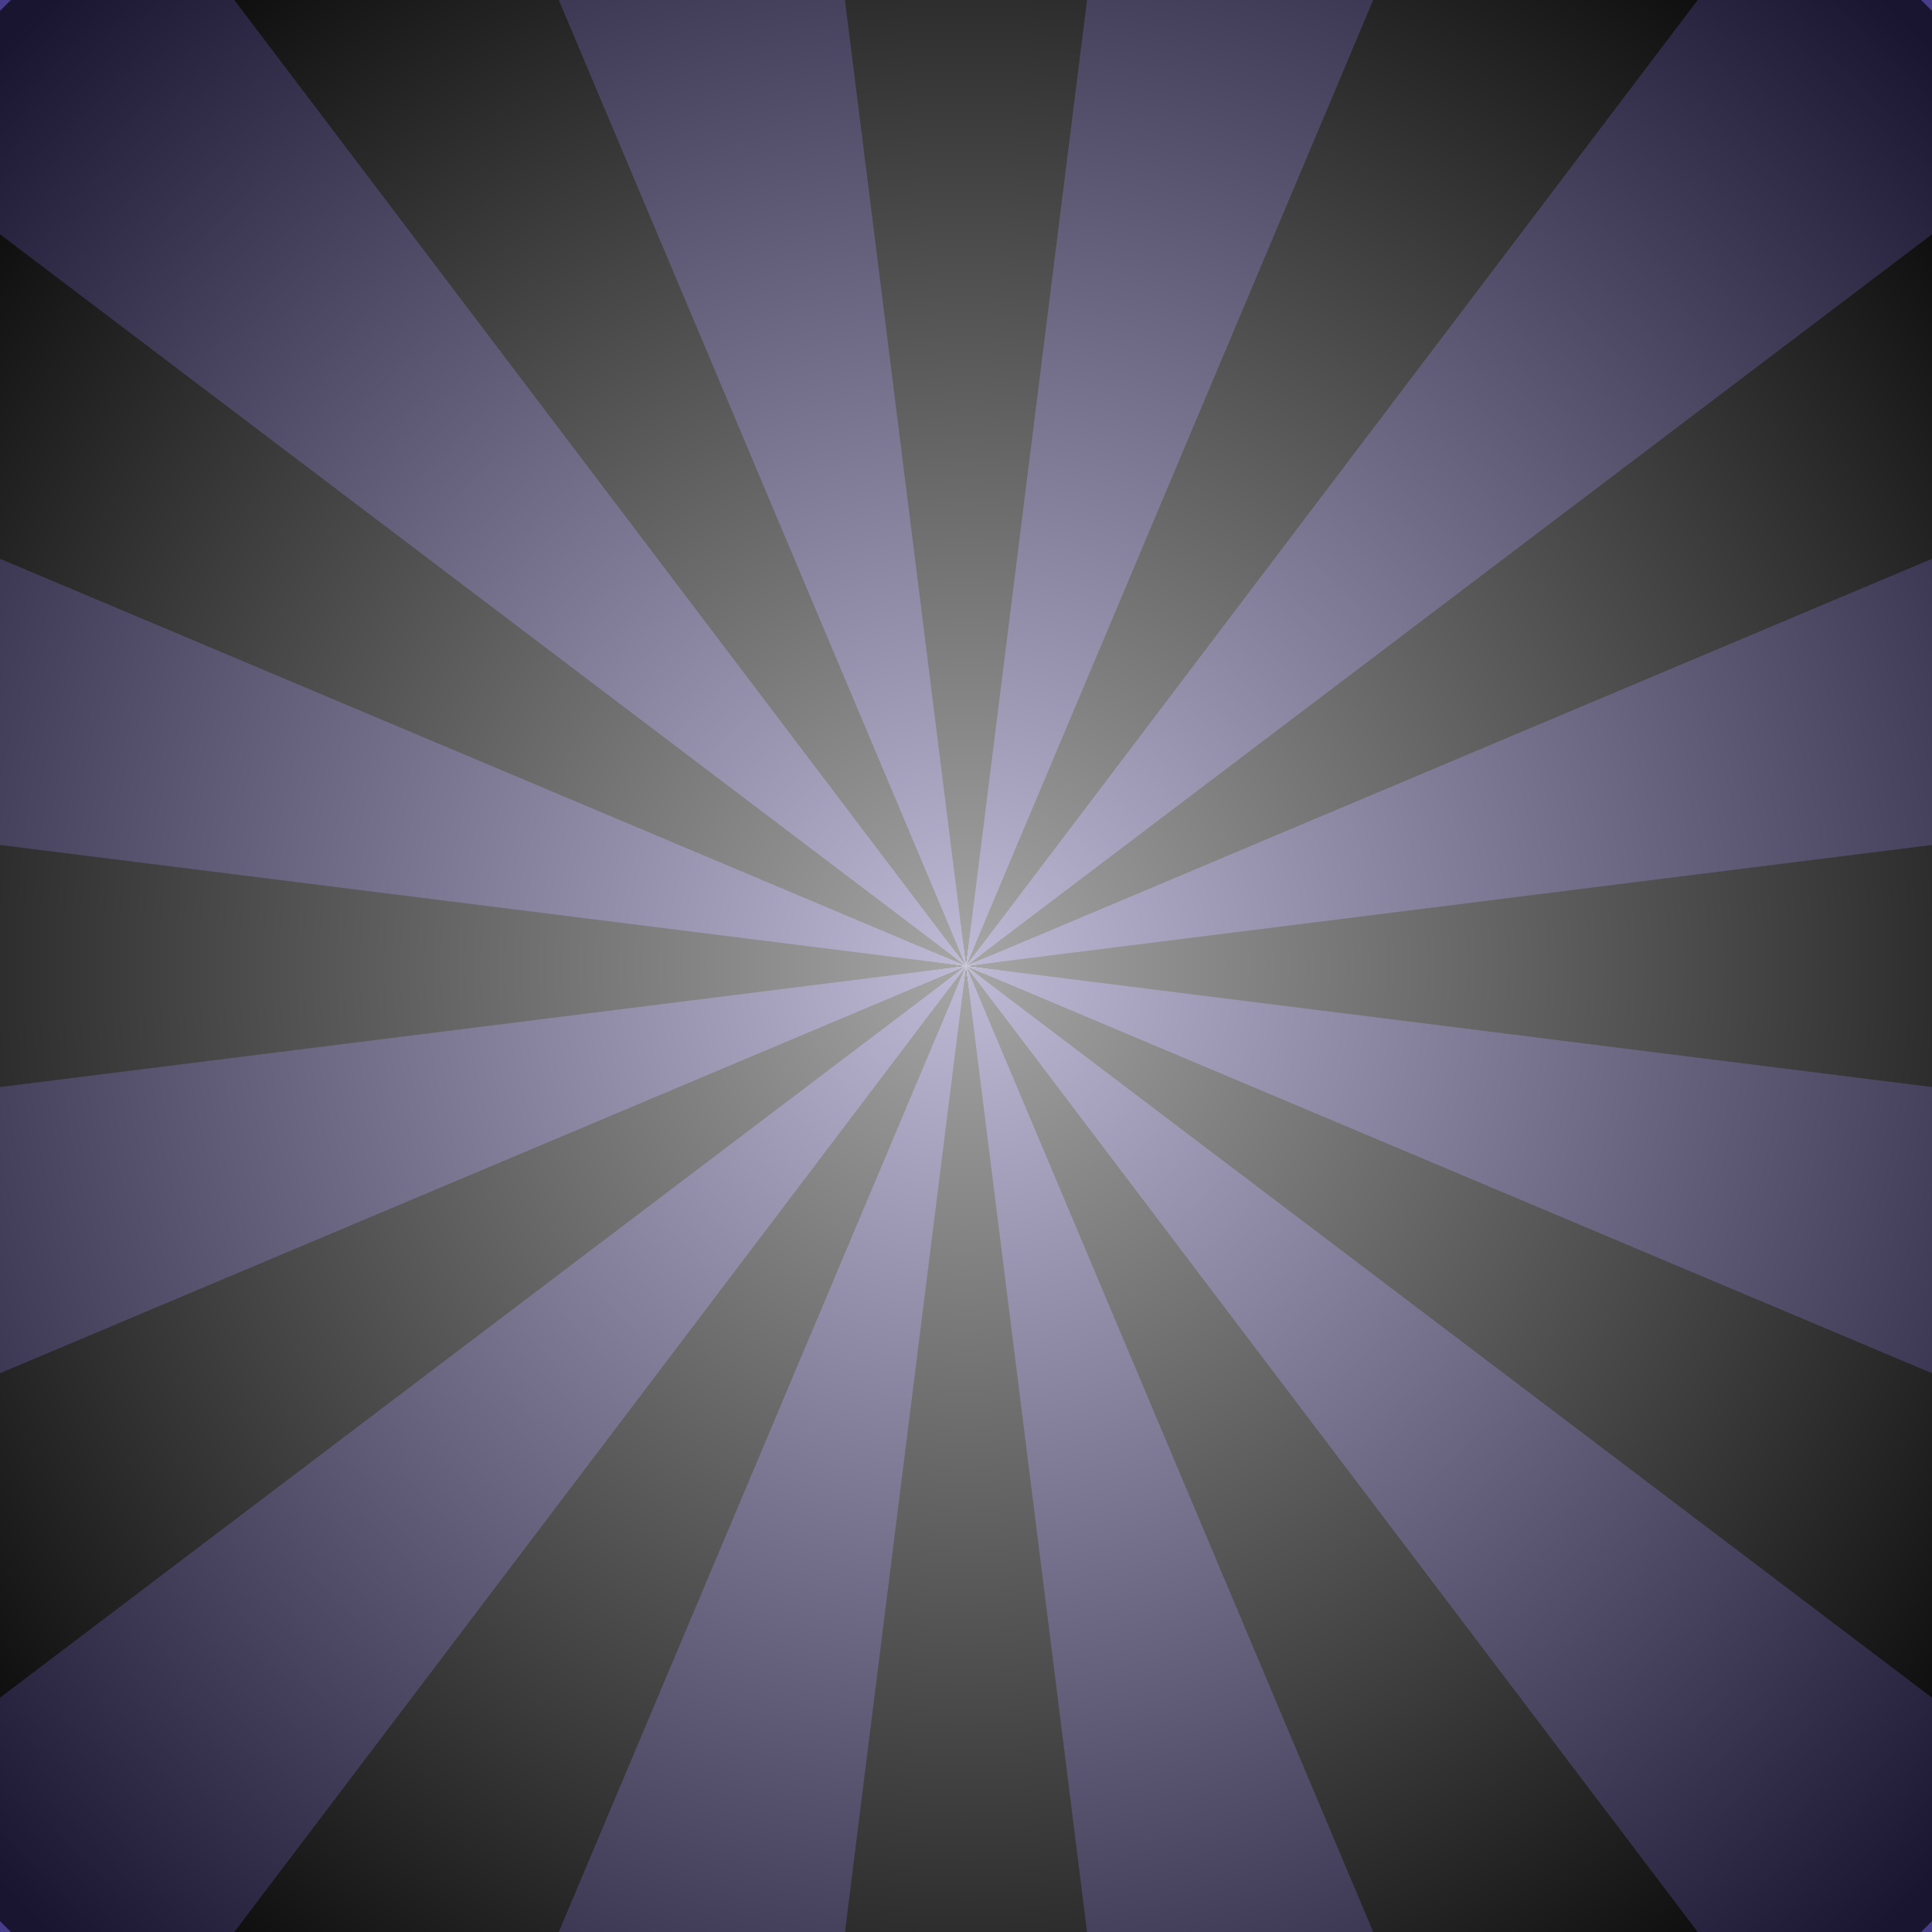
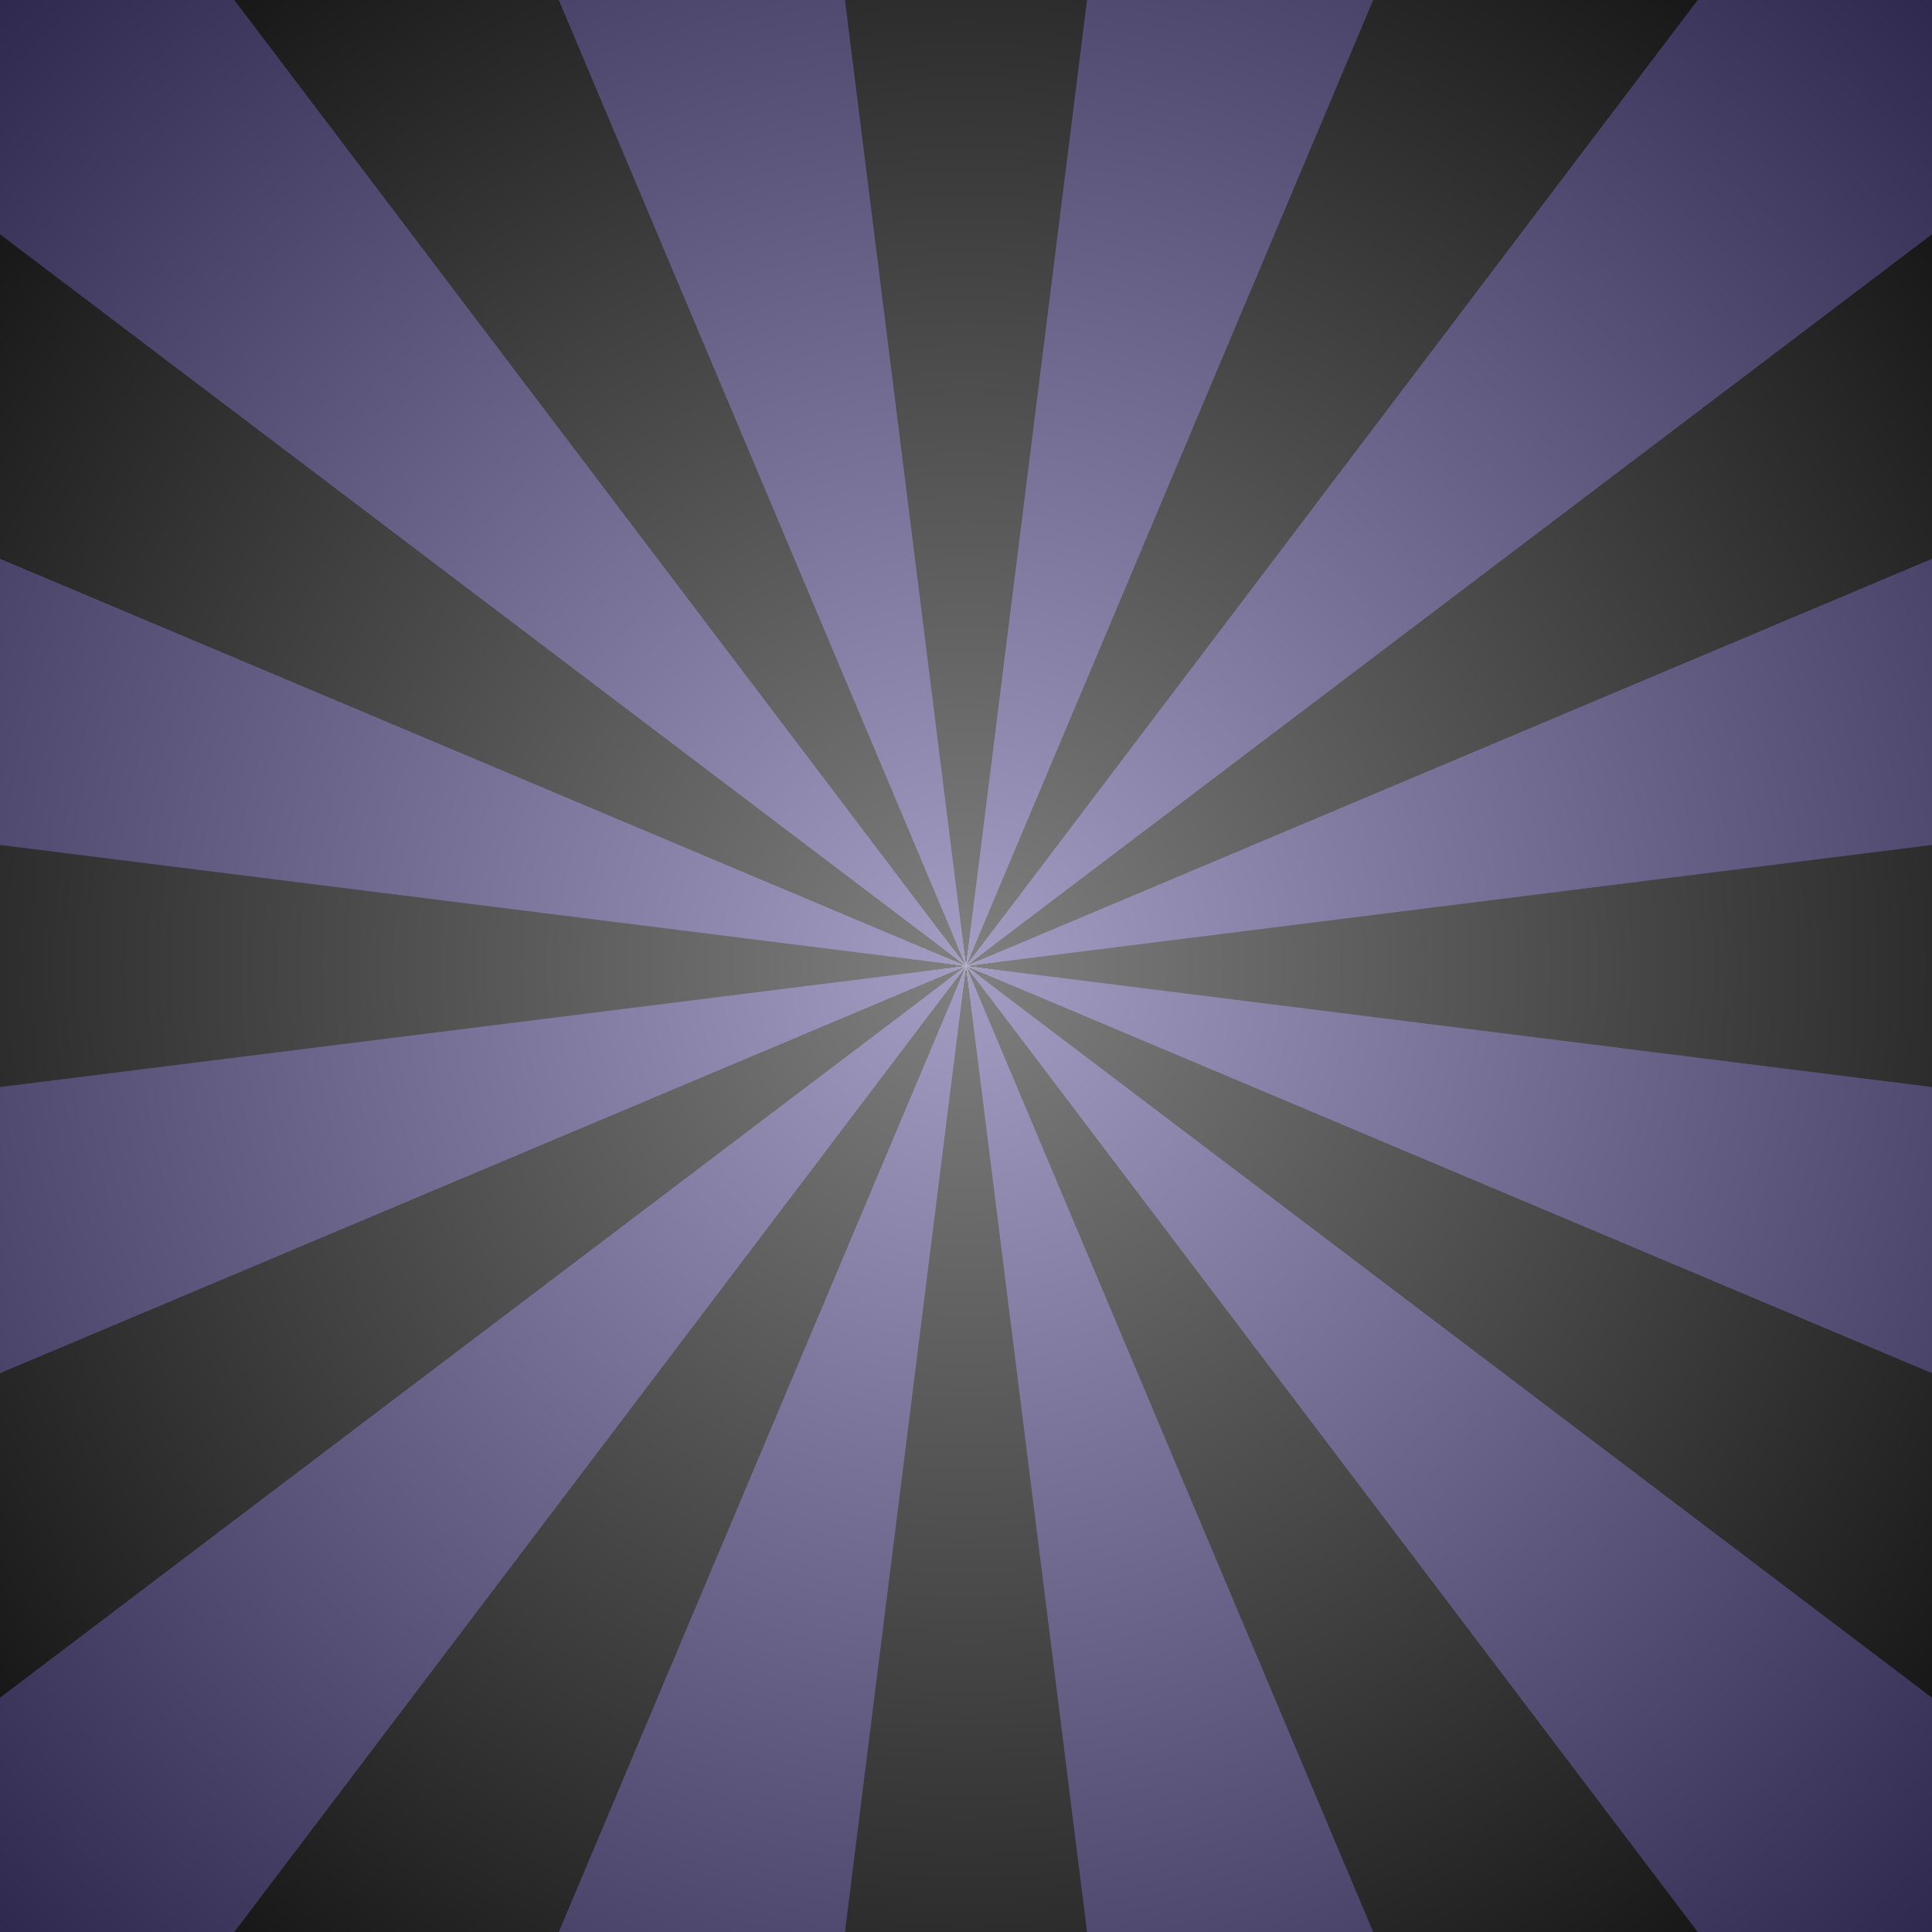
- <svg xmlns="http://www.w3.org/2000/svg" xmlns:xlink="http://www.w3.org/1999/xlink" width="512px" height="512px" viewBox="-256 -256 512 512" version="1.1">
+ <svg xmlns="http://www.w3.org/2000/svg" xmlns:xlink="http://www.w3.org/1999/xlink" width="480px" height="480px" viewBox="-240 -240 480 480" version="1.1">
  <defs>
    <g id="burst">
      <g id="quad">
        <path id="ray" d="M0,0 -69,-500 69,-500 z" />
        <use xlink:href="#ray" transform="rotate(30)" />
        <use xlink:href="#ray" transform="rotate(60)" />
        <use xlink:href="#ray" transform="rotate(90)" />
      </g>
      <use xlink:href="#quad" transform="rotate(120)" />
      <use xlink:href="#quad" transform="rotate(240)" />
    </g>
    <radialGradient id="grad" cx="50%" cy="50%" r="50%" fx="50%" fy="50%">
-       <stop offset="0%" stop-color="white" stop-opacity="0.65" />
-       <stop offset="100%" stop-color="black" stop-opacity="0.65" />
+       <stop offset="0%" stop-color="white" stop-opacity="0.5" />
+       <stop offset="100%" stop-color="black" stop-opacity="0.5" />
    </radialGradient>
  </defs>
  <use xlink:href="#burst" fill="lightslateblue" />
  <use xlink:href="#burst" fill="darkslateblue" transform="rotate(15)" />
  <circle r="360px" fill="url(#grad)" />
</svg>
